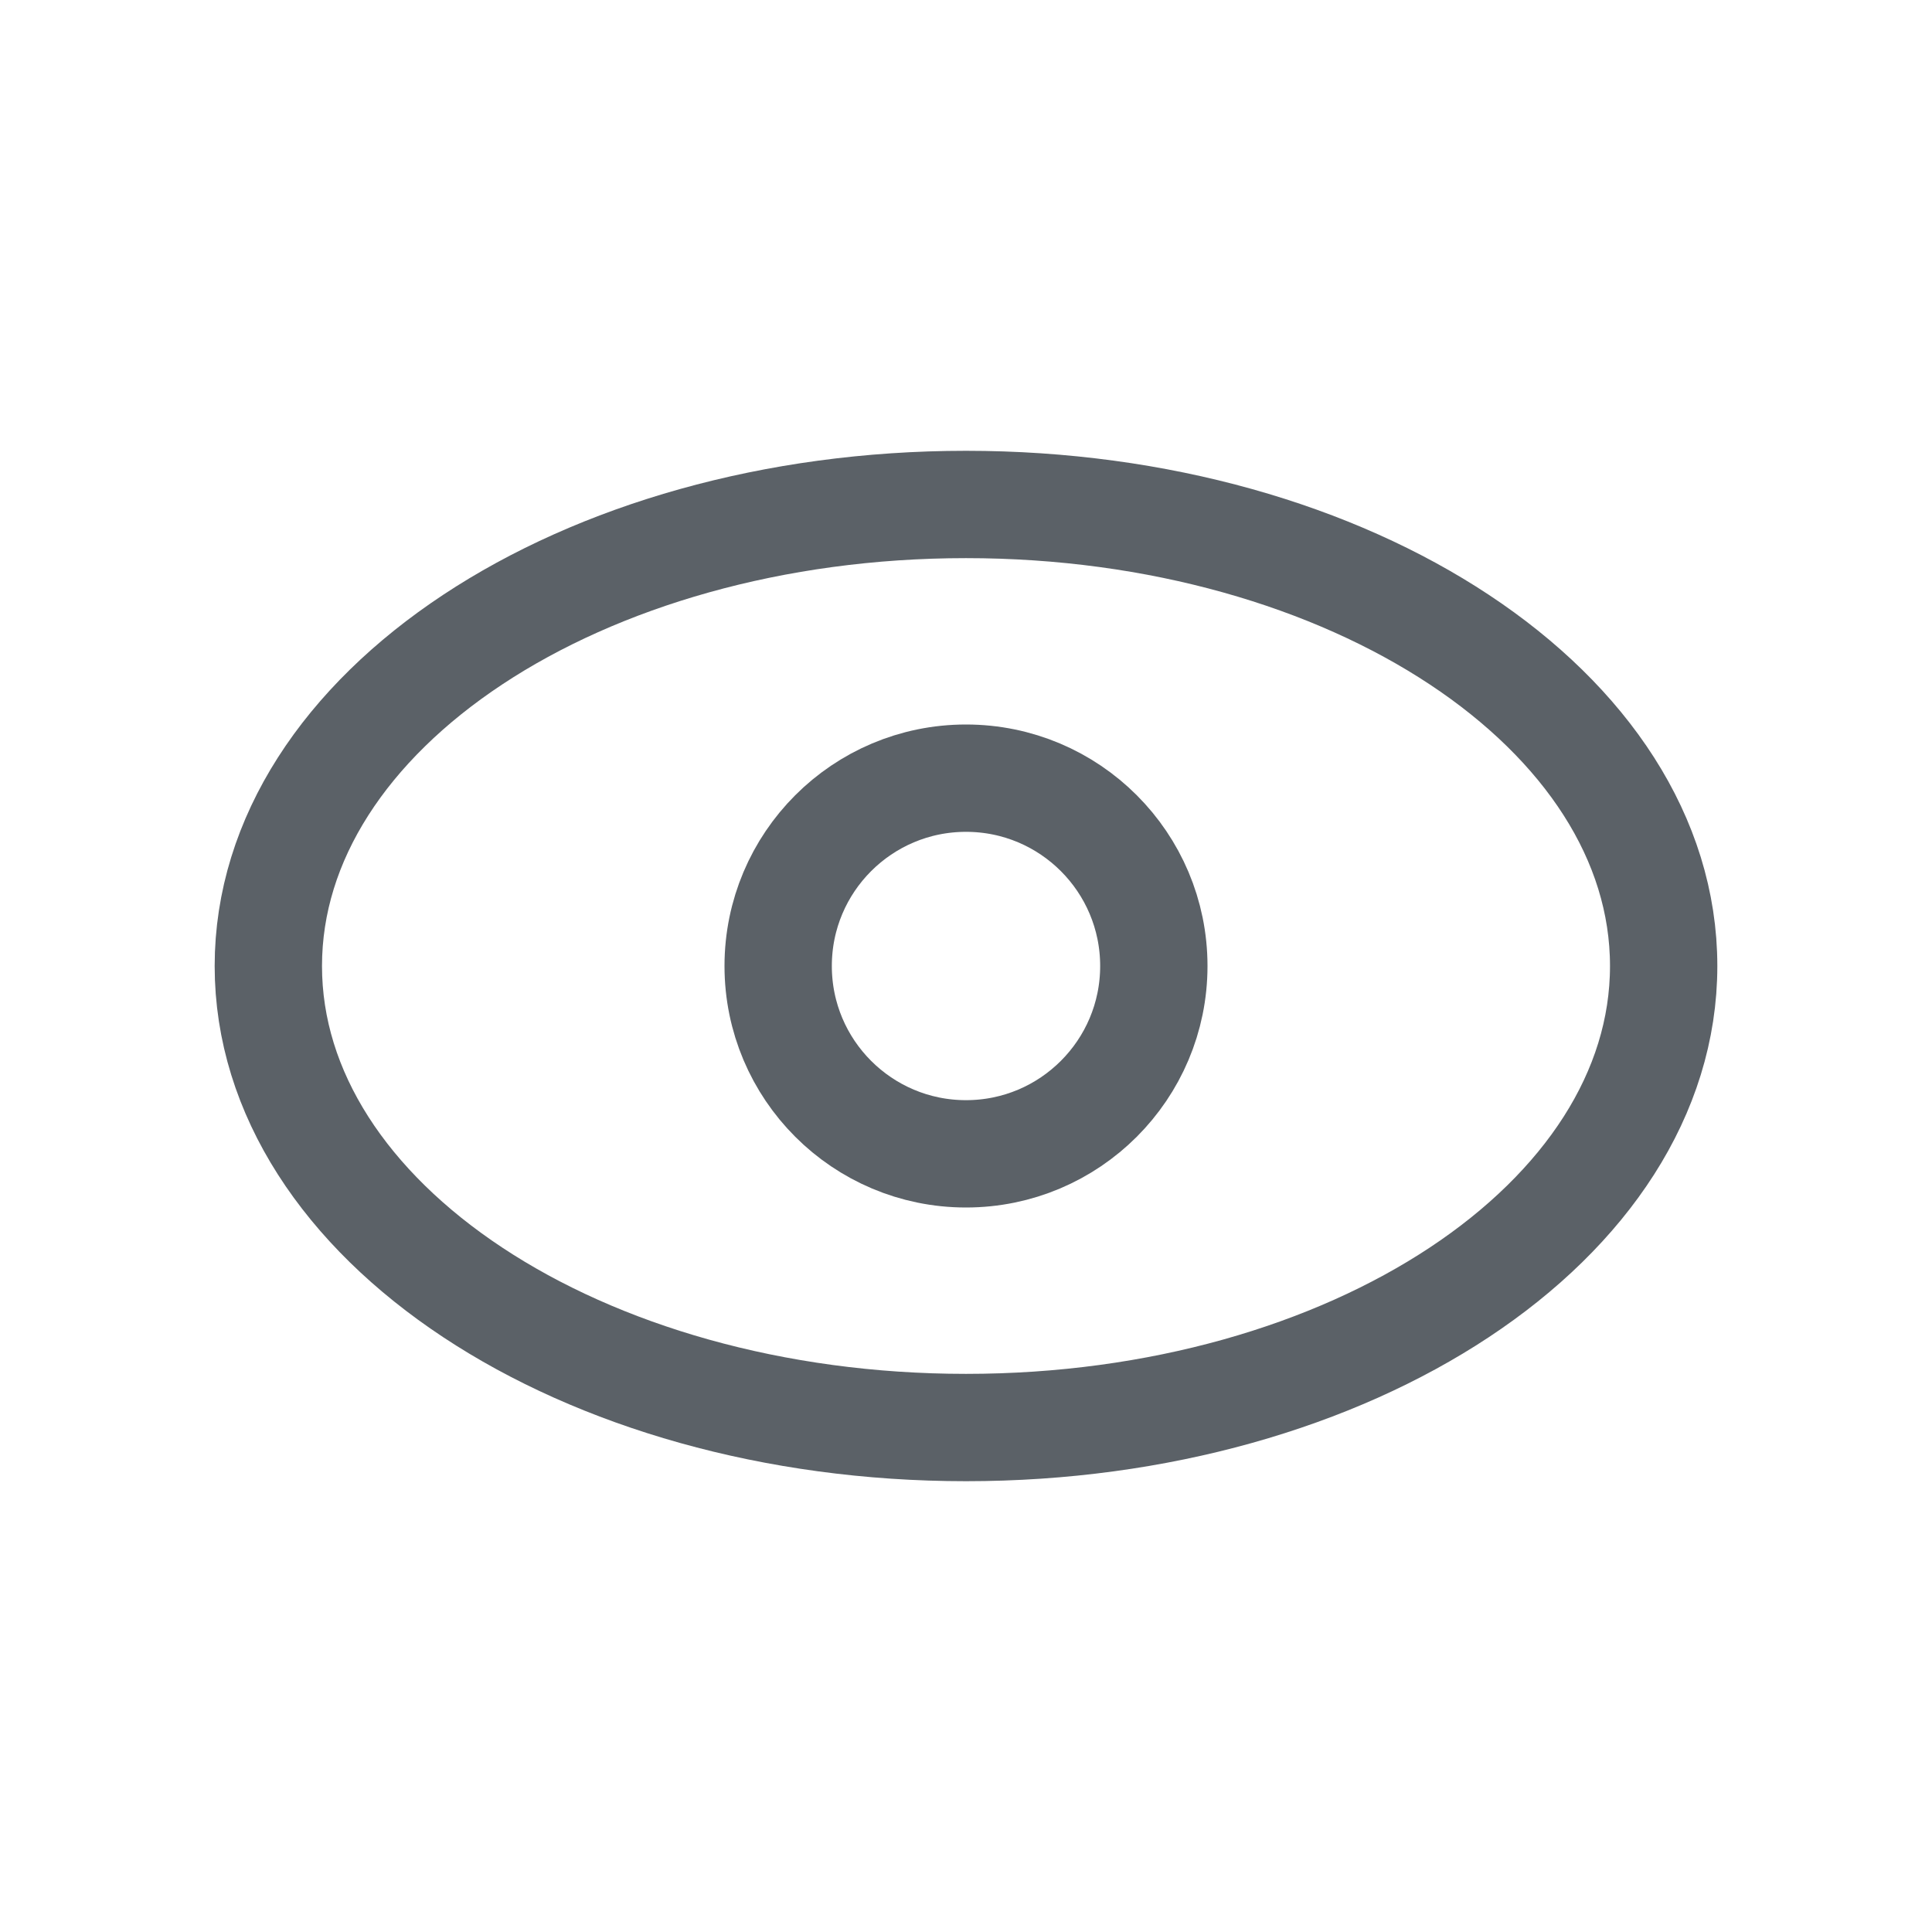
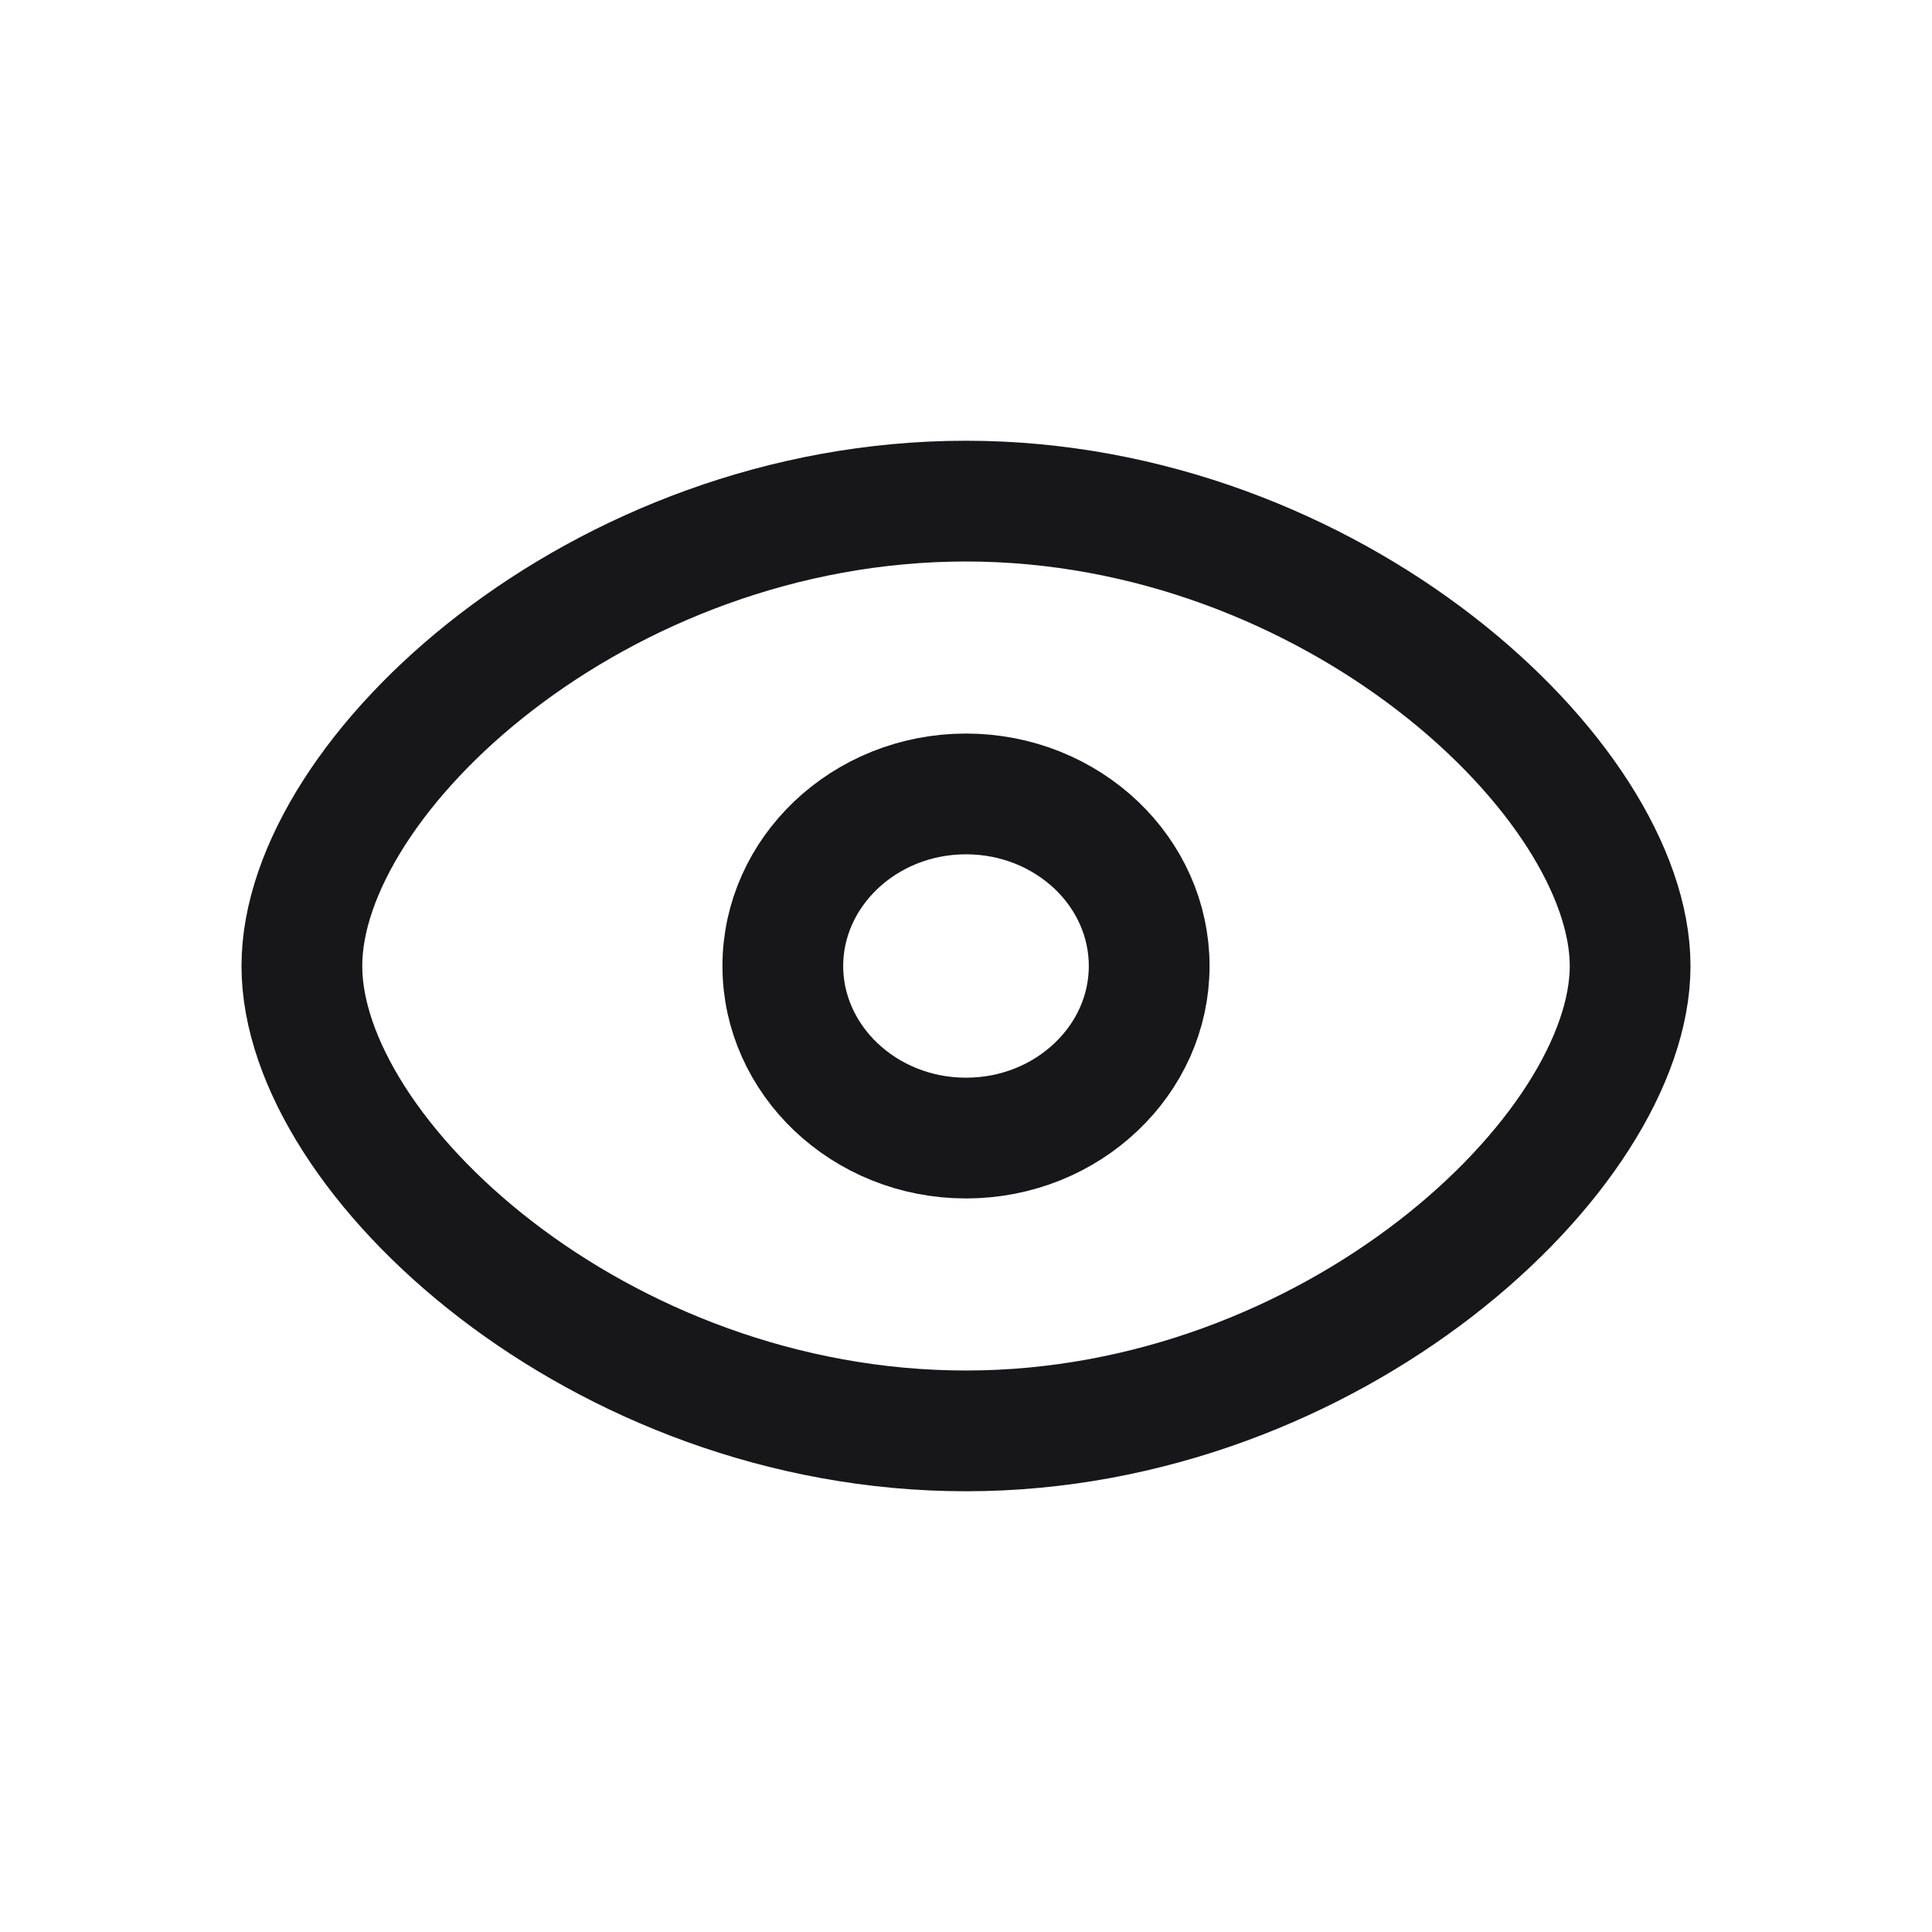
- <svg xmlns="http://www.w3.org/2000/svg" width="18px" height="18px" viewBox="0 0 18 18" version="1.1">
+ <svg xmlns="http://www.w3.org/2000/svg" width="16px" height="16px" viewBox="0 0 16 16" version="1.1">
  <g id="空间里层页面优化" stroke="none" stroke-width="1" fill="none" fill-rule="evenodd">
-     <g id="工作台-提示词-我的历史" transform="translate(-950, -560)" stroke="#5B6167">
-       <g id="编组-13备份-4" transform="translate(648, 362)">
-         <g id="编辑" transform="translate(302, 198)">
-           <g id="编组-16" transform="translate(2.5, 4.7)">
-             <ellipse id="椭圆形" cx="6.5" cy="4.3" rx="6.5" ry="4.3" />
-             <circle id="椭圆形" cx="6.5" cy="4.3" r="1.75" />
+     <g id="API-Key-管理" transform="translate(-1034, -161)" stroke="#171719">
+       <g id="编组-16" transform="translate(1022, 126)">
+         <g id="link-outlined" transform="translate(12, 35)">
+           <g id="编组-14" transform="translate(2.5, 4.15)">
+             <path d="M5.5,2.425 C5.921,2.425 6.304,2.587 6.581,2.851 C6.849,3.107 7.017,3.46 7.017,3.85 C7.017,4.24 6.849,4.593 6.58,4.849 C6.304,5.113 5.921,5.275 5.5,5.275 C5.079,5.275 4.697,5.113 4.42,4.849 C4.152,4.593 3.983,4.24 3.983,3.85 C3.983,3.46 4.152,3.107 4.42,2.851 C4.697,2.587 5.079,2.425 5.5,2.425 Z" id="路径" fill-rule="nonzero" />
+             <path d="M5.5,7.7 C8.538,7.7 11,5.396 11,3.85 C11,2.304 8.538,0 5.5,0 C2.462,0 0,2.269 0,3.85 C0,5.431 2.462,7.7 5.5,7.7 Z" id="椭圆形" />
          </g>
        </g>
      </g>
    </g>
  </g>
</svg>
